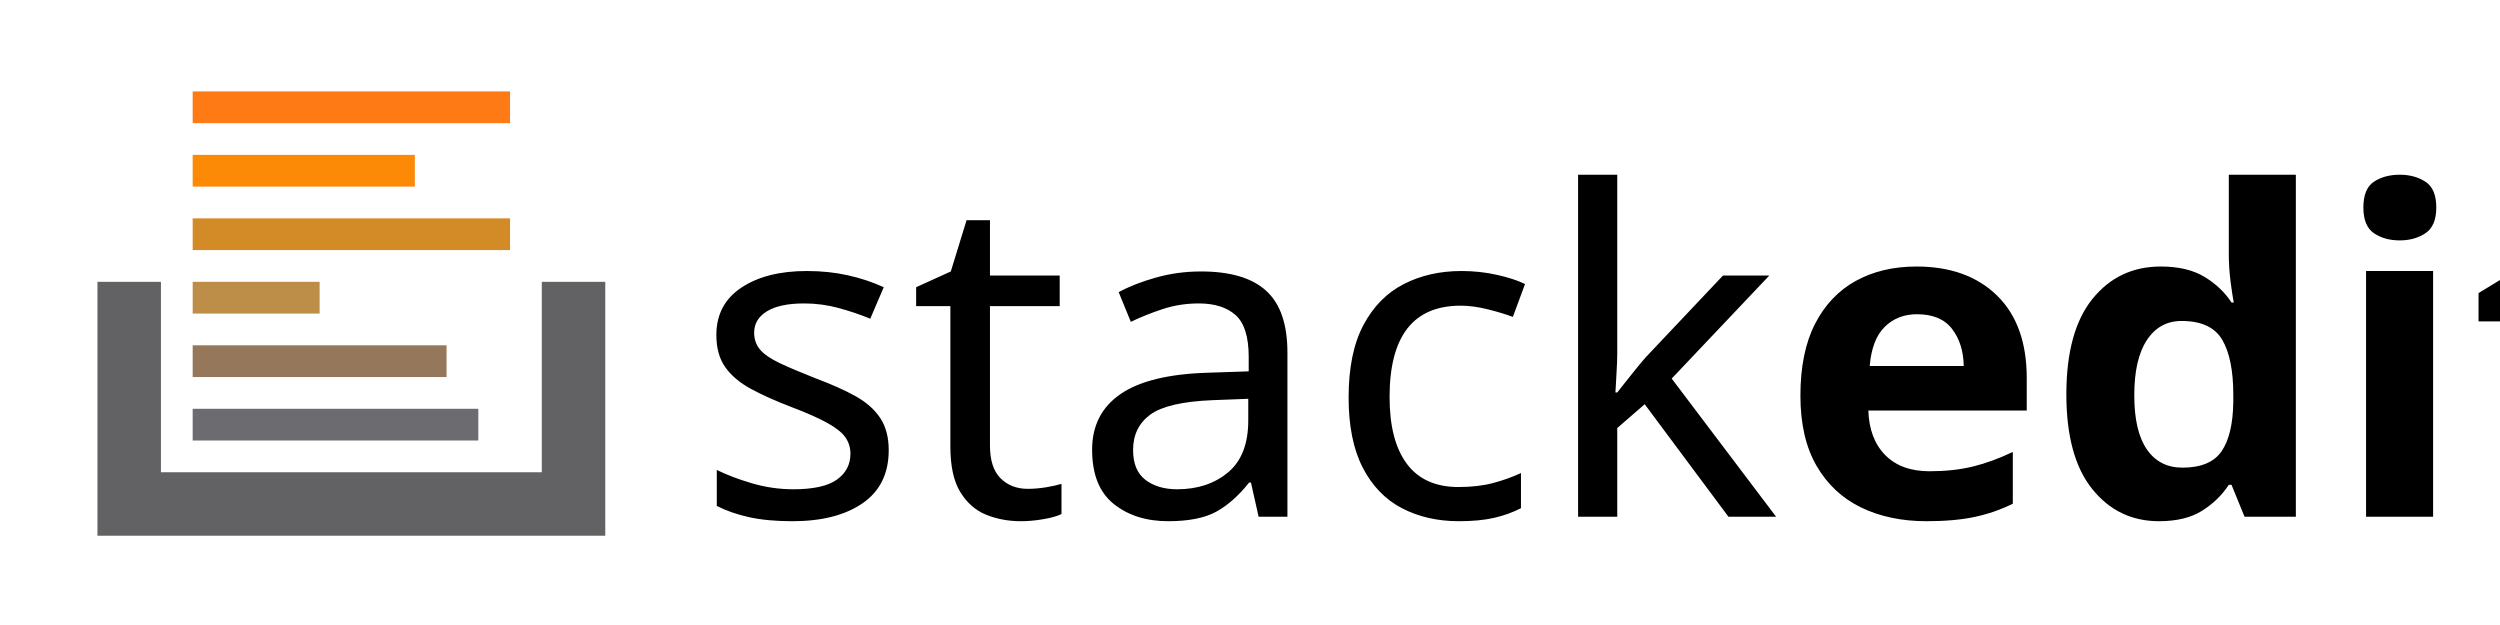
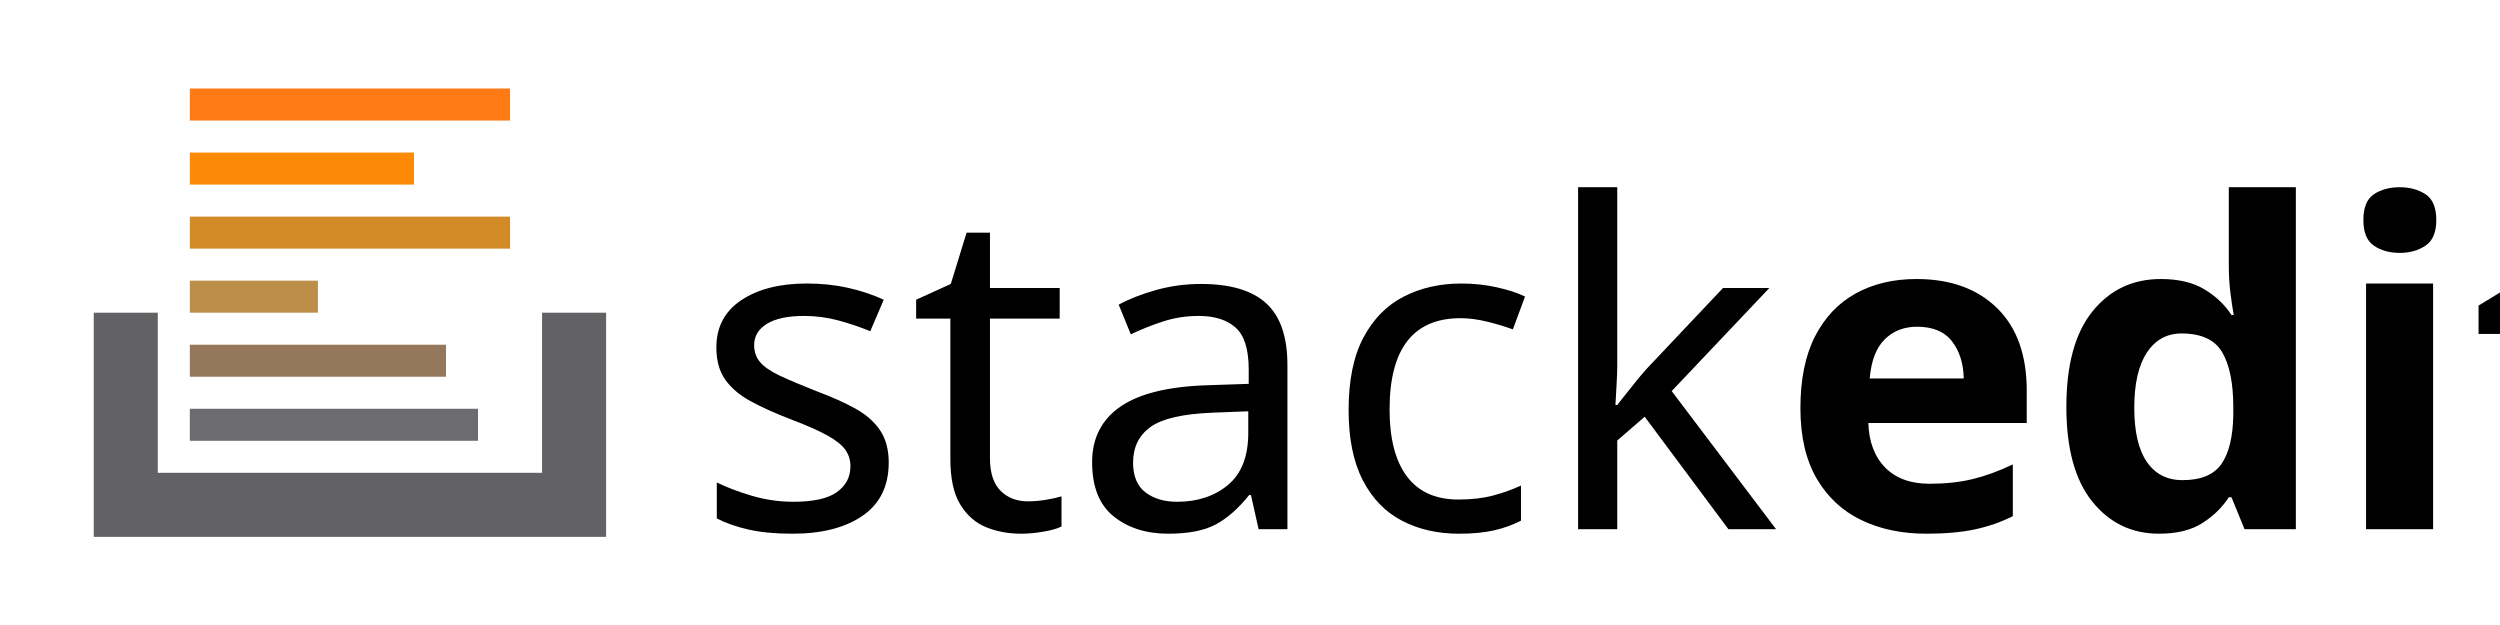
<svg xmlns="http://www.w3.org/2000/svg" width="800" height="200" id="svg2" version="1.1">
  <defs id="defs4" />
  <g id="layer1" transform="translate(0,-852.3622)">
-     <text xml:space="preserve" style="font-size:144px;font-style:normal;font-variant:normal;font-weight:normal;font-stretch:normal;line-height:125%;letter-spacing:0px;word-spacing:0px;fill:#000000;fill-opacity:1;stroke:none;font-family:Corbel;-inkscape-font-specification:Corbel" x="221.889" y="1017.714" id="text2991">
-       <tspan id="tspan2993" x="221.889" y="1017.714">stack<tspan style="font-size:144px;font-weight:bold;-inkscape-font-specification:Corbel Bold" id="tspan2995">edit</tspan>
+     <text xml:space="preserve" style="font-size:144px;font-style:normal;font-variant:normal;font-weight:normal;font-stretch:normal;line-height:125%;letter-spacing:0px;word-spacing:0px;fill:#000000;fill-opacity:1;stroke:none;font-family:Corbel;-inkscape-font-specification:Corbel" x="221.889" y="1021.714" id="text2991">
+       <tspan id="tspan2993" x="221.889" y="1021.714">stack<tspan style="font-size:144px;font-weight:bold;-inkscape-font-specification:Corbel Bold" id="tspan2995">edit</tspan>
      </tspan>
    </text>
-     <g id="g3013" transform="matrix(1.015625,0,0,1.015625,-0.4872789,-13.77515)">
-       <path id="path3001" d="m 41.186,941.609 0,70 140,0 0,-70" style="fill:none;stroke:#626265;stroke-width:20;stroke-linecap:butt;stroke-linejoin:miter;stroke-miterlimit:4;stroke-opacity:1;stroke-dasharray:none" />
-       <path id="path3789" d="m 61.186,986.609 90,0" style="fill:none;stroke:#6c6c70;stroke-width:10;stroke-linecap:butt;stroke-linejoin:miter;stroke-miterlimit:4;stroke-opacity:1;stroke-dasharray:none" />
-       <path id="path3791" d="m 61.186,966.609 80,0" style="fill:none;stroke:#95785b;stroke-width:10;stroke-linecap:butt;stroke-linejoin:miter;stroke-miterlimit:4;stroke-opacity:1;stroke-dasharray:none" />
-       <path id="path3793" d="m 61.186,946.609 40,0" style="fill:none;stroke:#bc8e48;stroke-width:10;stroke-linecap:butt;stroke-linejoin:miter;stroke-miterlimit:4;stroke-opacity:1;stroke-dasharray:none" />
-       <path id="path3795" d="m 61.186,926.609 100,0" style="fill:none;stroke:#d38b28;stroke-width:10;stroke-linecap:butt;stroke-linejoin:miter;stroke-miterlimit:4;stroke-opacity:1;stroke-dasharray:none" />
-       <path id="path3797" d="m 61.186,906.609 70,0" style="fill:none;stroke:#fd8a07;stroke-width:10;stroke-linecap:butt;stroke-linejoin:miter;stroke-miterlimit:4;stroke-opacity:1;stroke-dasharray:none" />
-       <path id="path3799" d="m 61.186,886.609 100,0" style="fill:none;stroke:#fe7a15;stroke-width:10;stroke-linecap:butt;stroke-linejoin:miter;stroke-miterlimit:4;stroke-opacity:1;stroke-dasharray:none" />
+     <g id="g3013" transform="matrix(5.123727,0,0,5.123727,-369.6528,-4165.474)">
+       <path id="path3001" d="m 80,998.862 0,12 28,0 0,-12" style="fill:none;stroke:#626265;stroke-width:4;stroke-linecap:butt;stroke-linejoin:miter;stroke-miterlimit:4;stroke-opacity:1;stroke-dasharray:none" />
+       <path id="path3789" d="m 84,1005.862 18,0" style="fill:none;stroke:#6c6c70;stroke-width:2;stroke-linecap:butt;stroke-linejoin:miter;stroke-miterlimit:4;stroke-opacity:1;stroke-dasharray:none" />
+       <path id="path3791" d="m 84,1001.862 16,0" style="fill:none;stroke:#95785b;stroke-width:2;stroke-linecap:butt;stroke-linejoin:miter;stroke-miterlimit:4;stroke-opacity:1;stroke-dasharray:none" />
+       <path id="path3793" d="m 84,997.862 8,0" style="fill:none;stroke:#bc8e48;stroke-width:2;stroke-linecap:butt;stroke-linejoin:miter;stroke-miterlimit:4;stroke-opacity:1;stroke-dasharray:none" />
+       <path id="path3795" d="m 84,993.862 20,0" style="fill:none;stroke:#d38b28;stroke-width:2;stroke-linecap:butt;stroke-linejoin:miter;stroke-miterlimit:4;stroke-opacity:1;stroke-dasharray:none" />
+       <path id="path3797" d="m 84,989.862 14,0" style="fill:none;stroke:#fd8a07;stroke-width:2;stroke-linecap:butt;stroke-linejoin:miter;stroke-miterlimit:4;stroke-opacity:1;stroke-dasharray:none" />
+       <path id="path3799" d="m 84,985.862 20,0" style="fill:none;stroke:#fe7a15;stroke-width:2;stroke-linecap:butt;stroke-linejoin:miter;stroke-miterlimit:4;stroke-opacity:1;stroke-dasharray:none" />
    </g>
  </g>
</svg>
